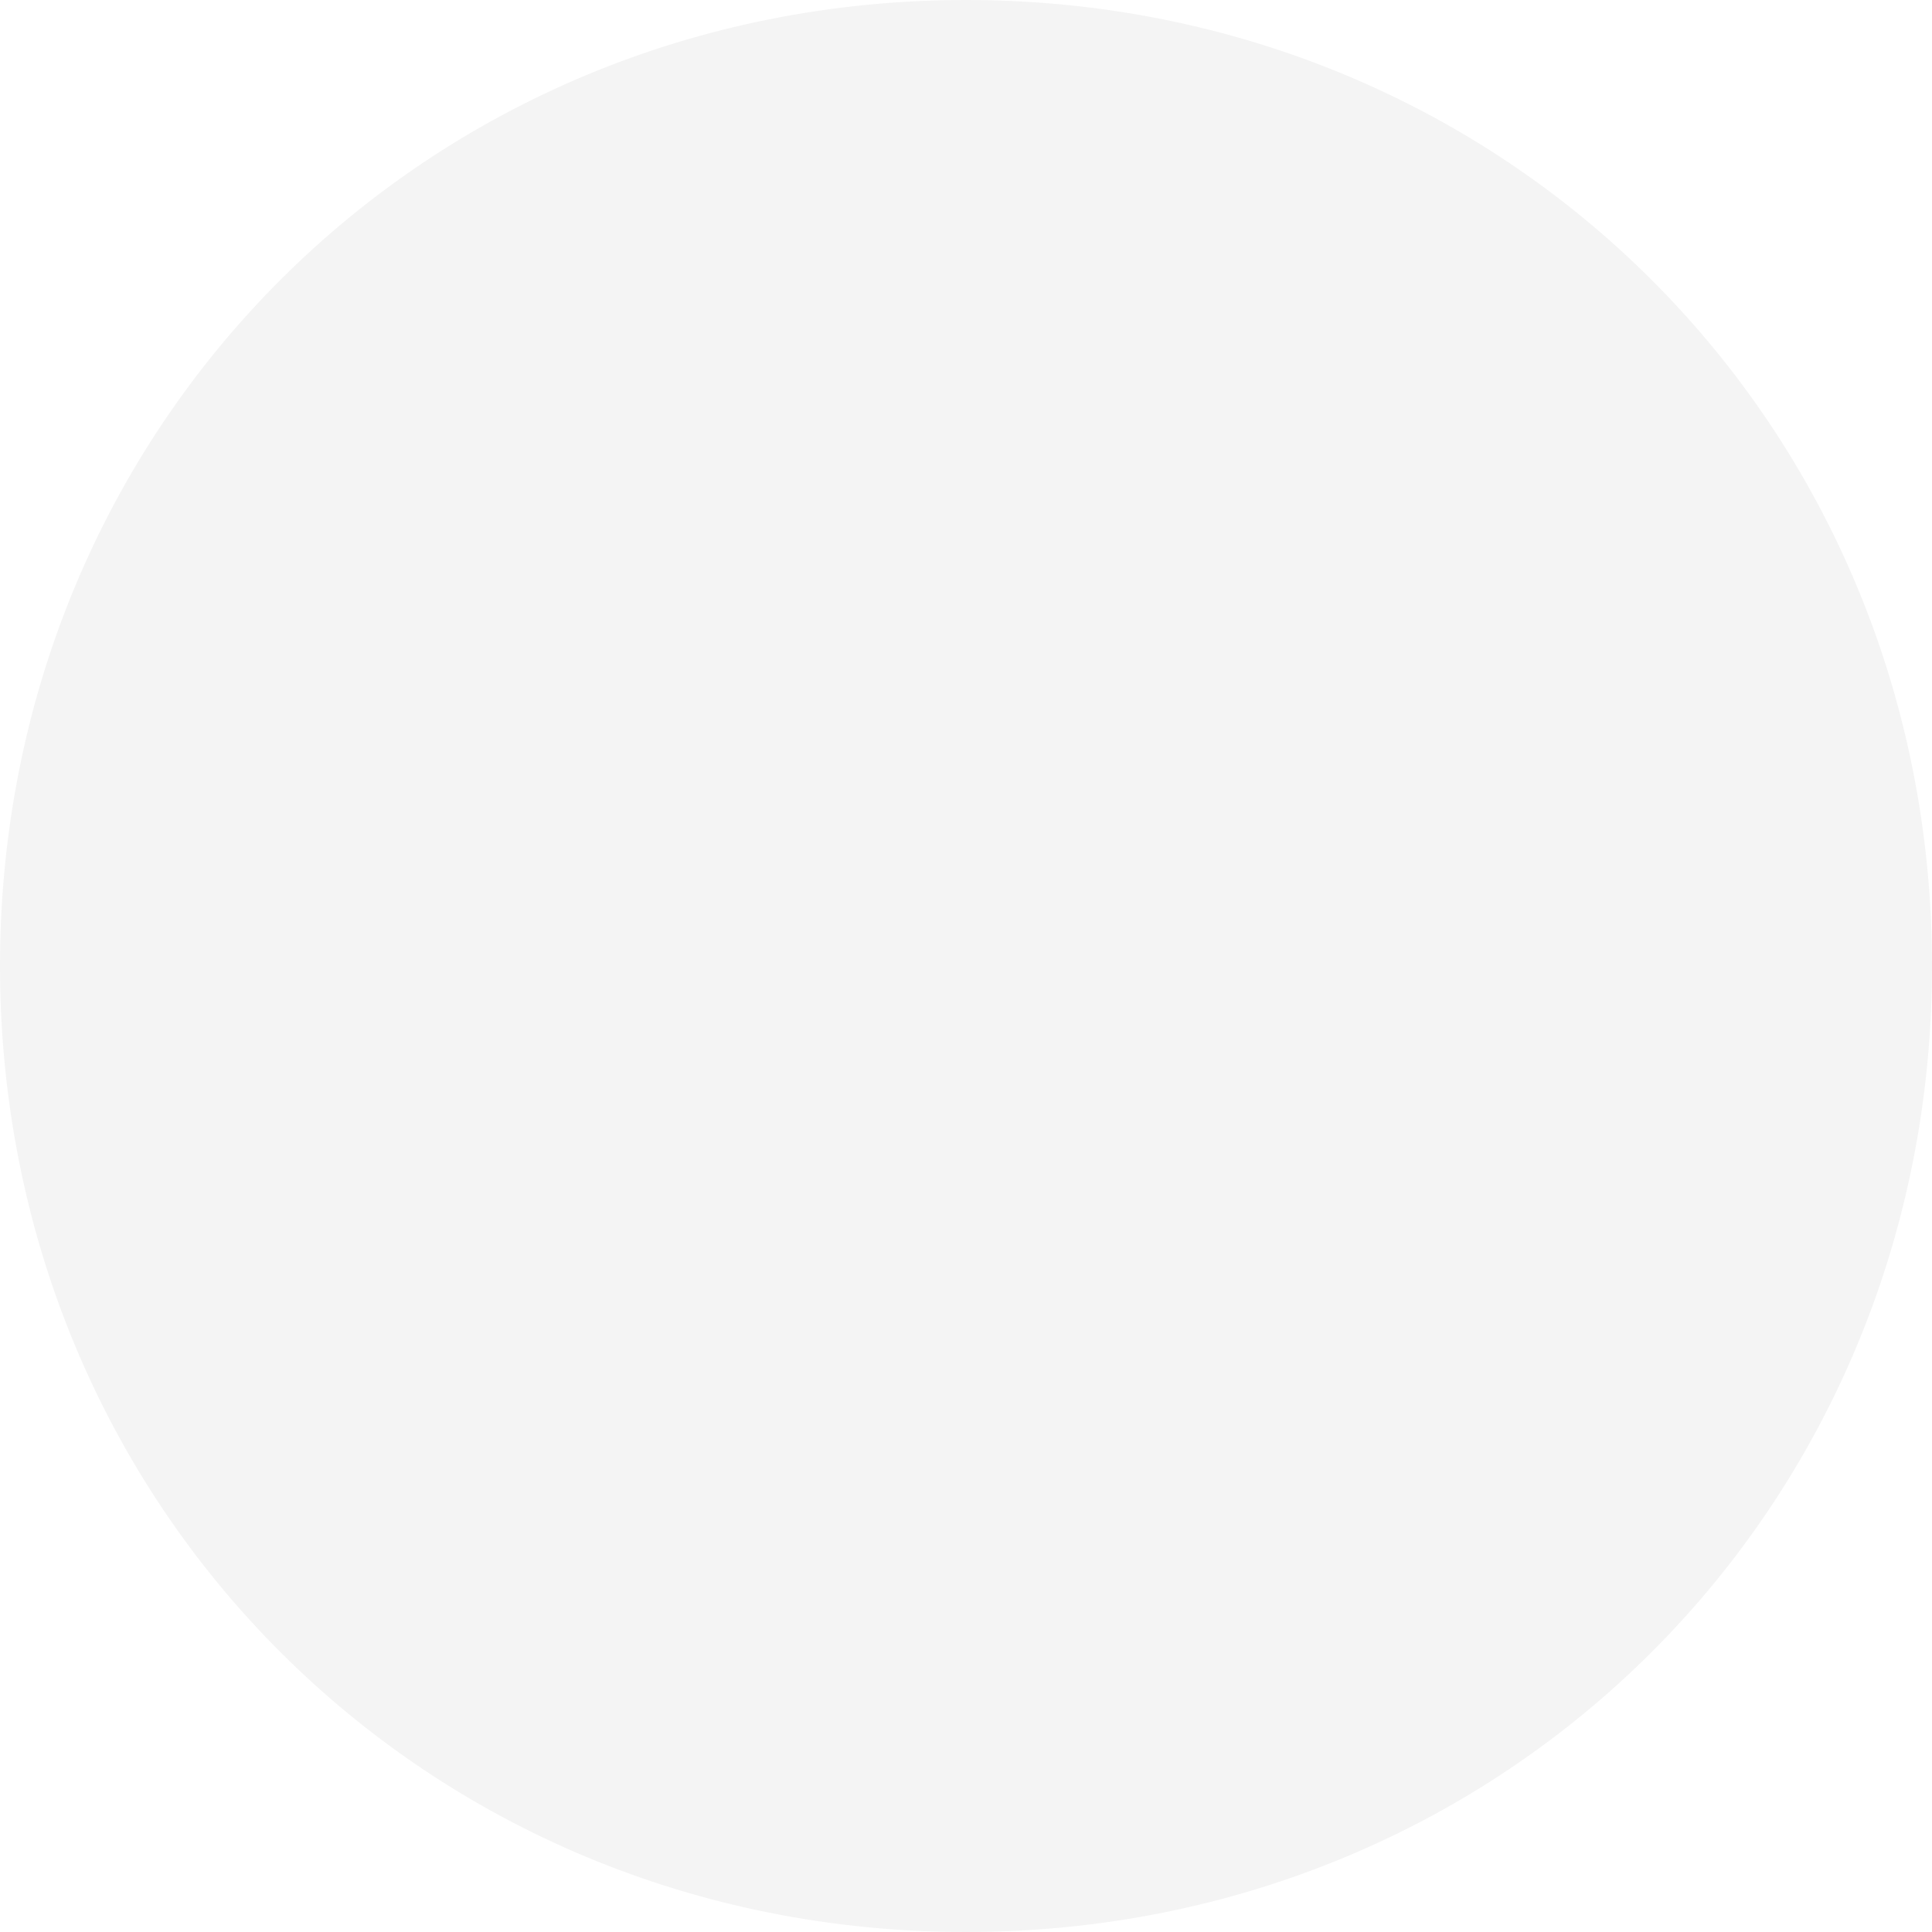
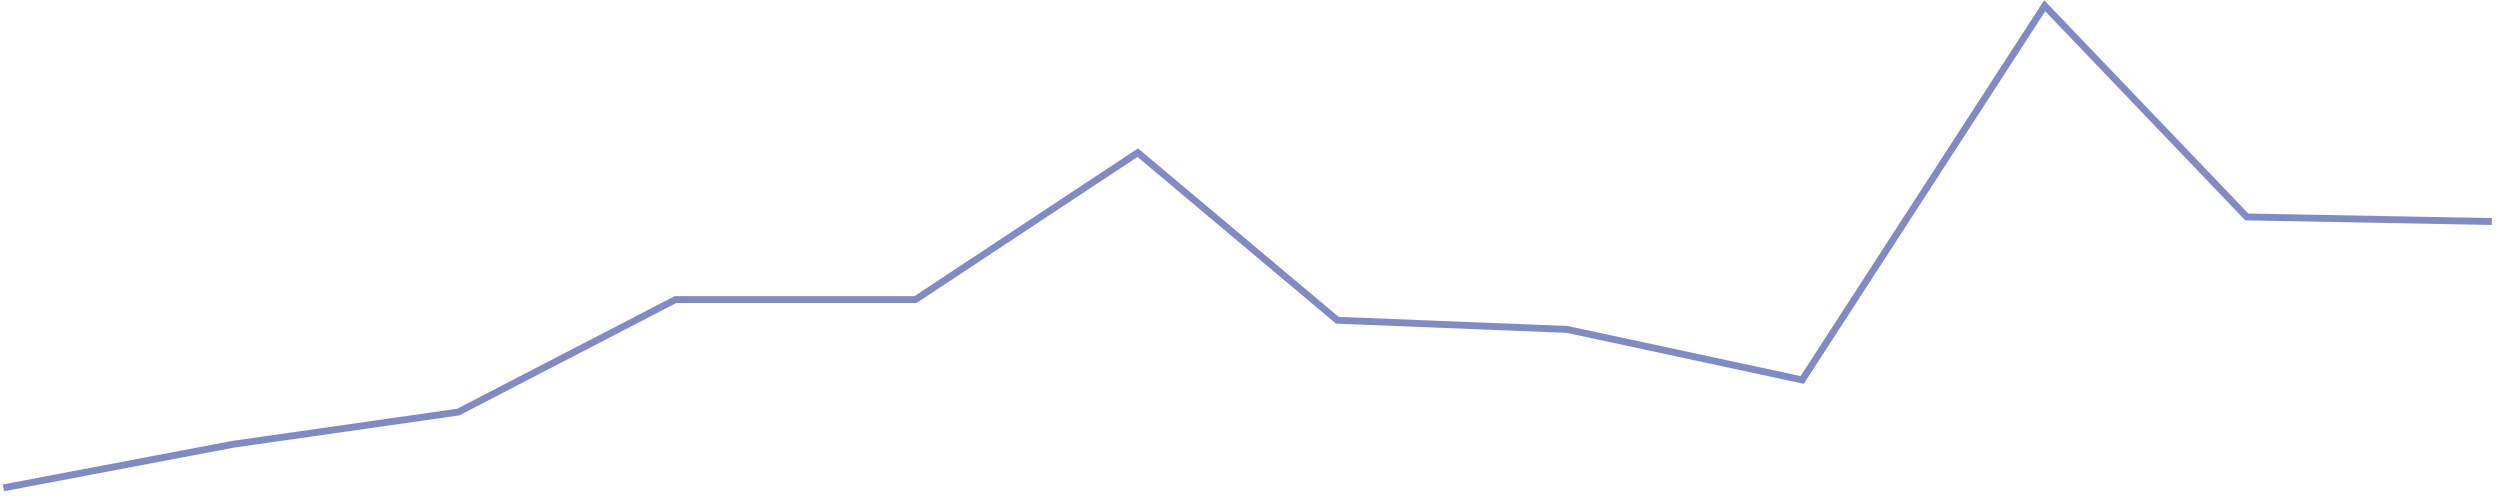
- <svg xmlns="http://www.w3.org/2000/svg" version="1.1" width="160px" height="160px">
-   <g transform="matrix(1 0 0 1 -1477 -2618 )">
-     <path d="M 1557 2618  C 1601.8 2618  1637 2653.2  1637 2698  C 1637 2742.8  1601.8 2778  1557 2778  C 1512.2 2778  1477 2742.8  1477 2698  C 1477 2653.2  1512.2 2618  1557 2618  Z " fill-rule="nonzero" fill="#f4f4f4" stroke="none" />
+ <svg xmlns="http://www.w3.org/2000/svg" version="1.1" width="726px" height="144px">
+   <g transform="matrix(1 0 0 1 -594 -1926 )">
+     <path d="M 0 140.667  L 66.761 128  L 132.055 118.667  L 195.148 86  L 264.843 86  L 329.403 43.333  L 387.361 92  L 454.122 94.667  L 522.35 109.333  L 592.779 0.667  L 651.47 62  L 722.633 63.333  " stroke-width="2" stroke="#808bc6" fill="none" transform="matrix(1 0 0 1 595 1927 )" />
  </g>
</svg>
